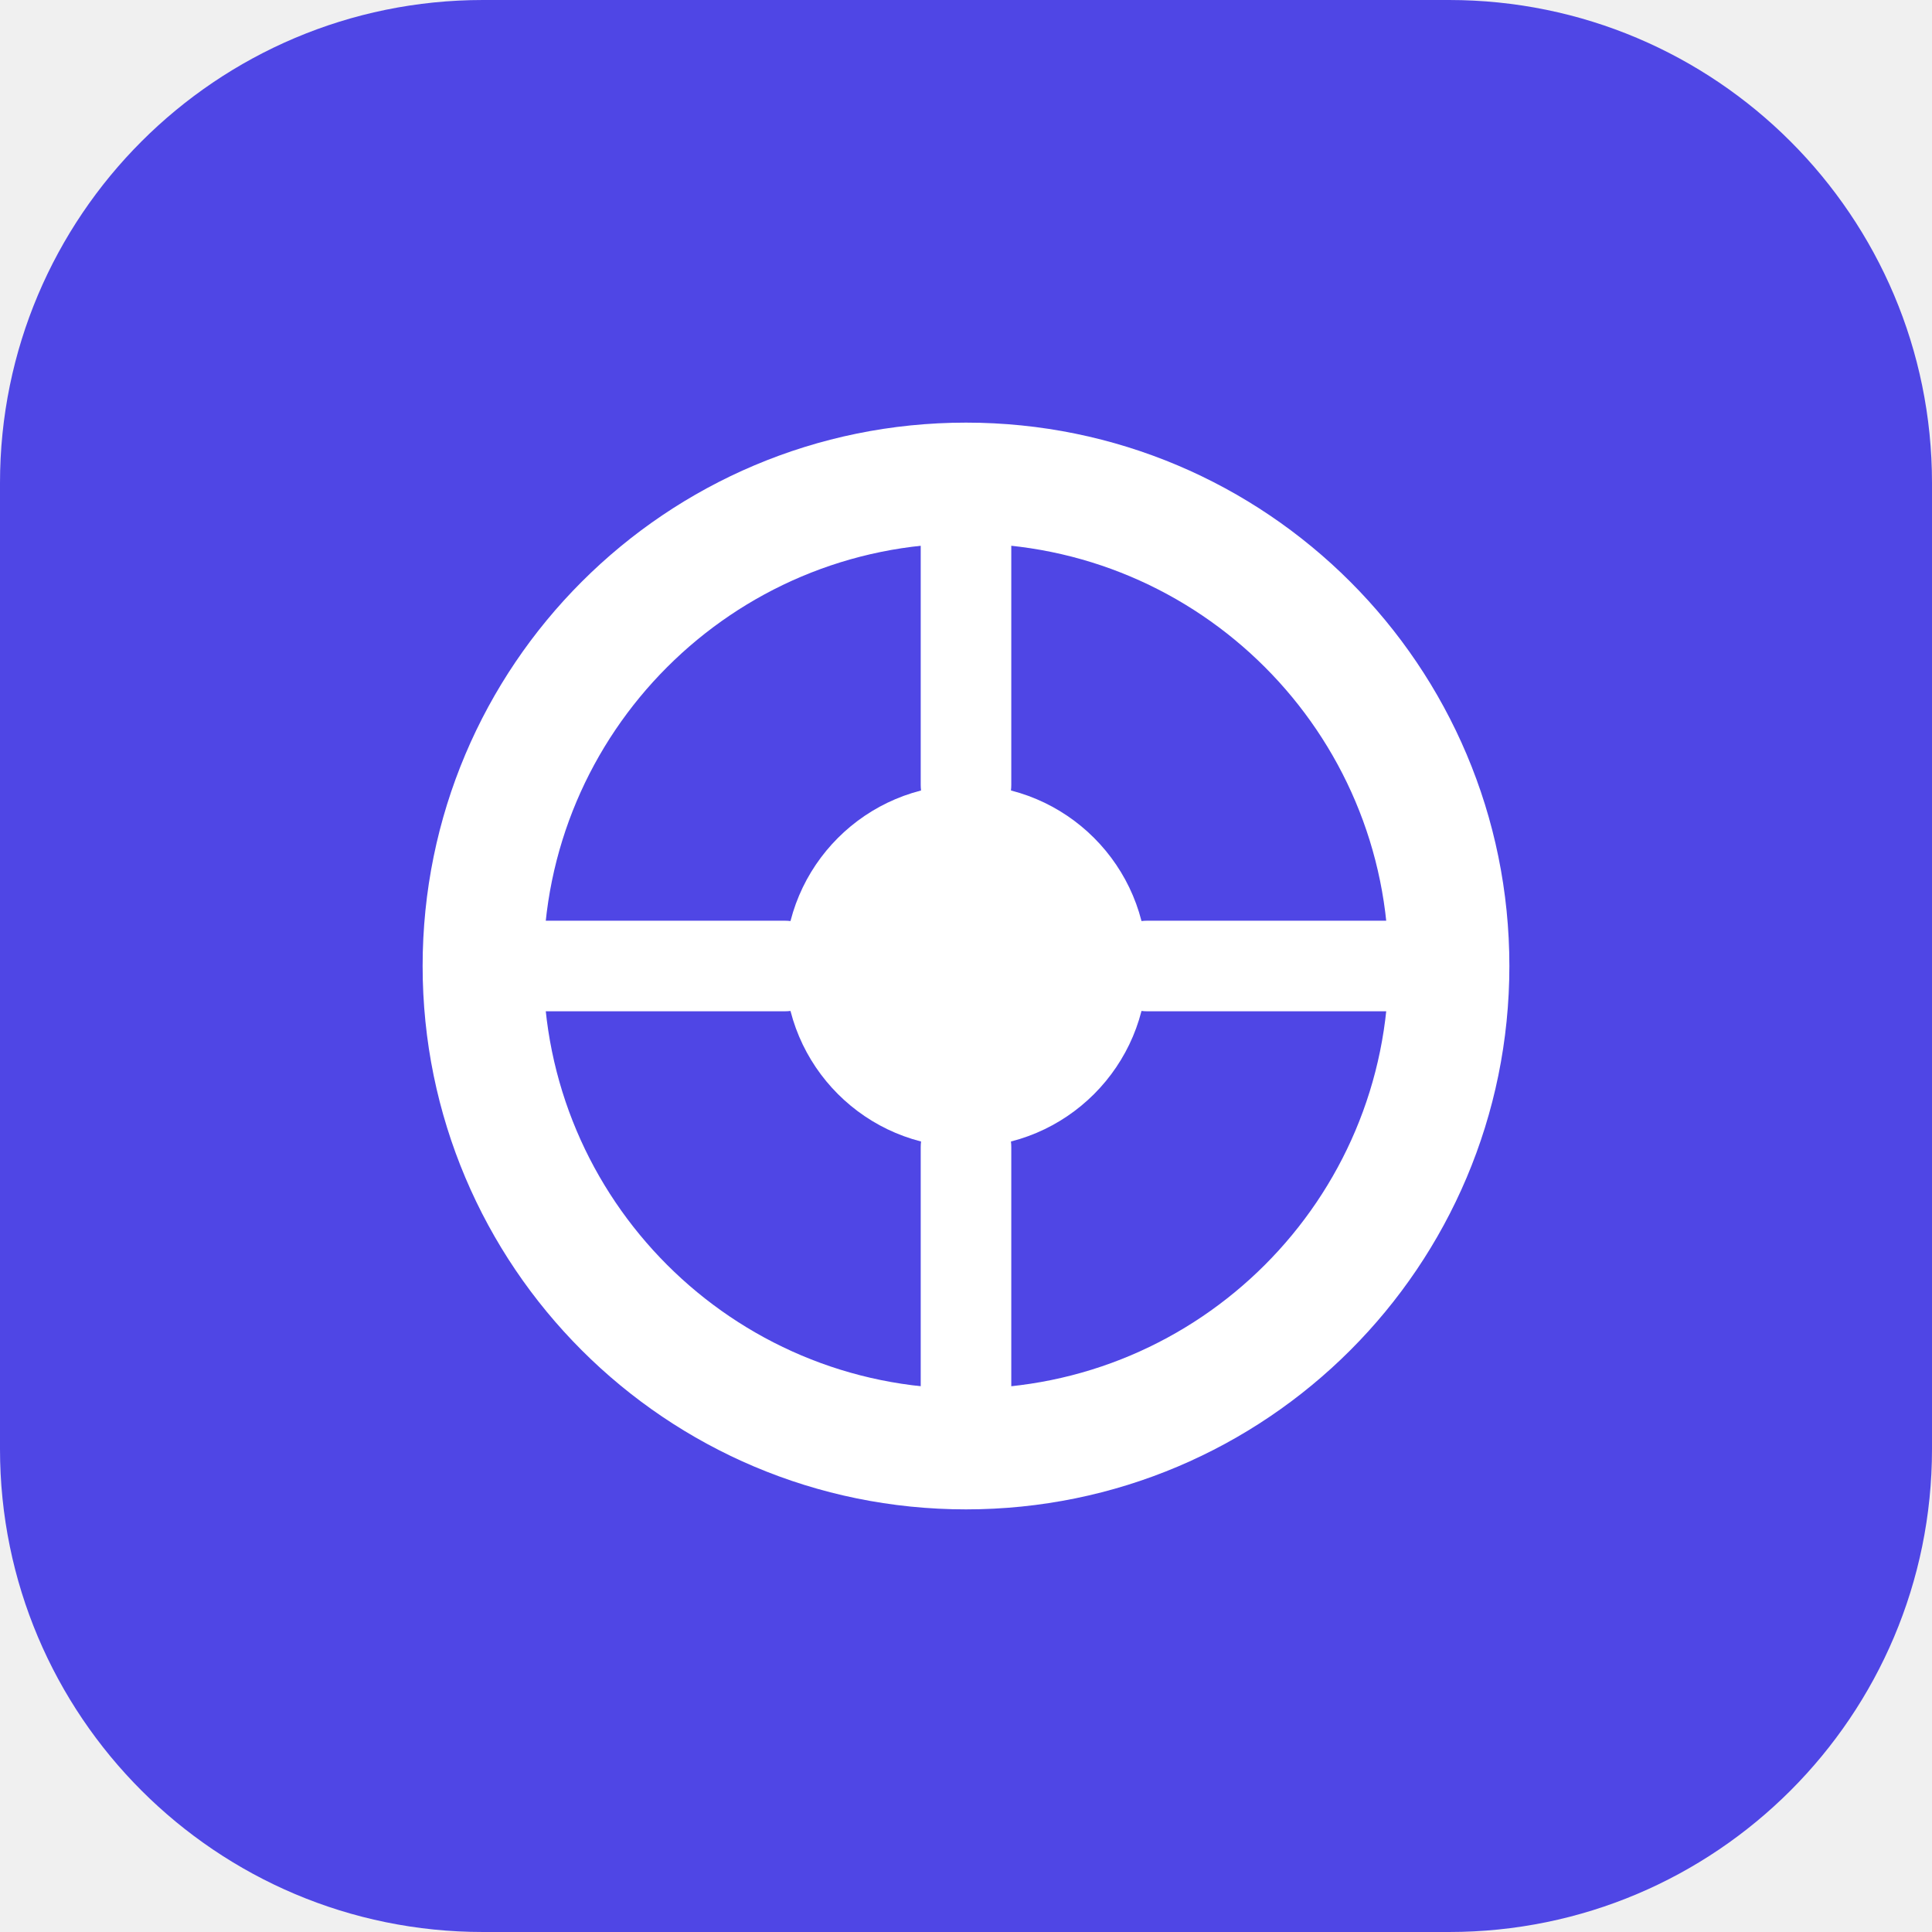
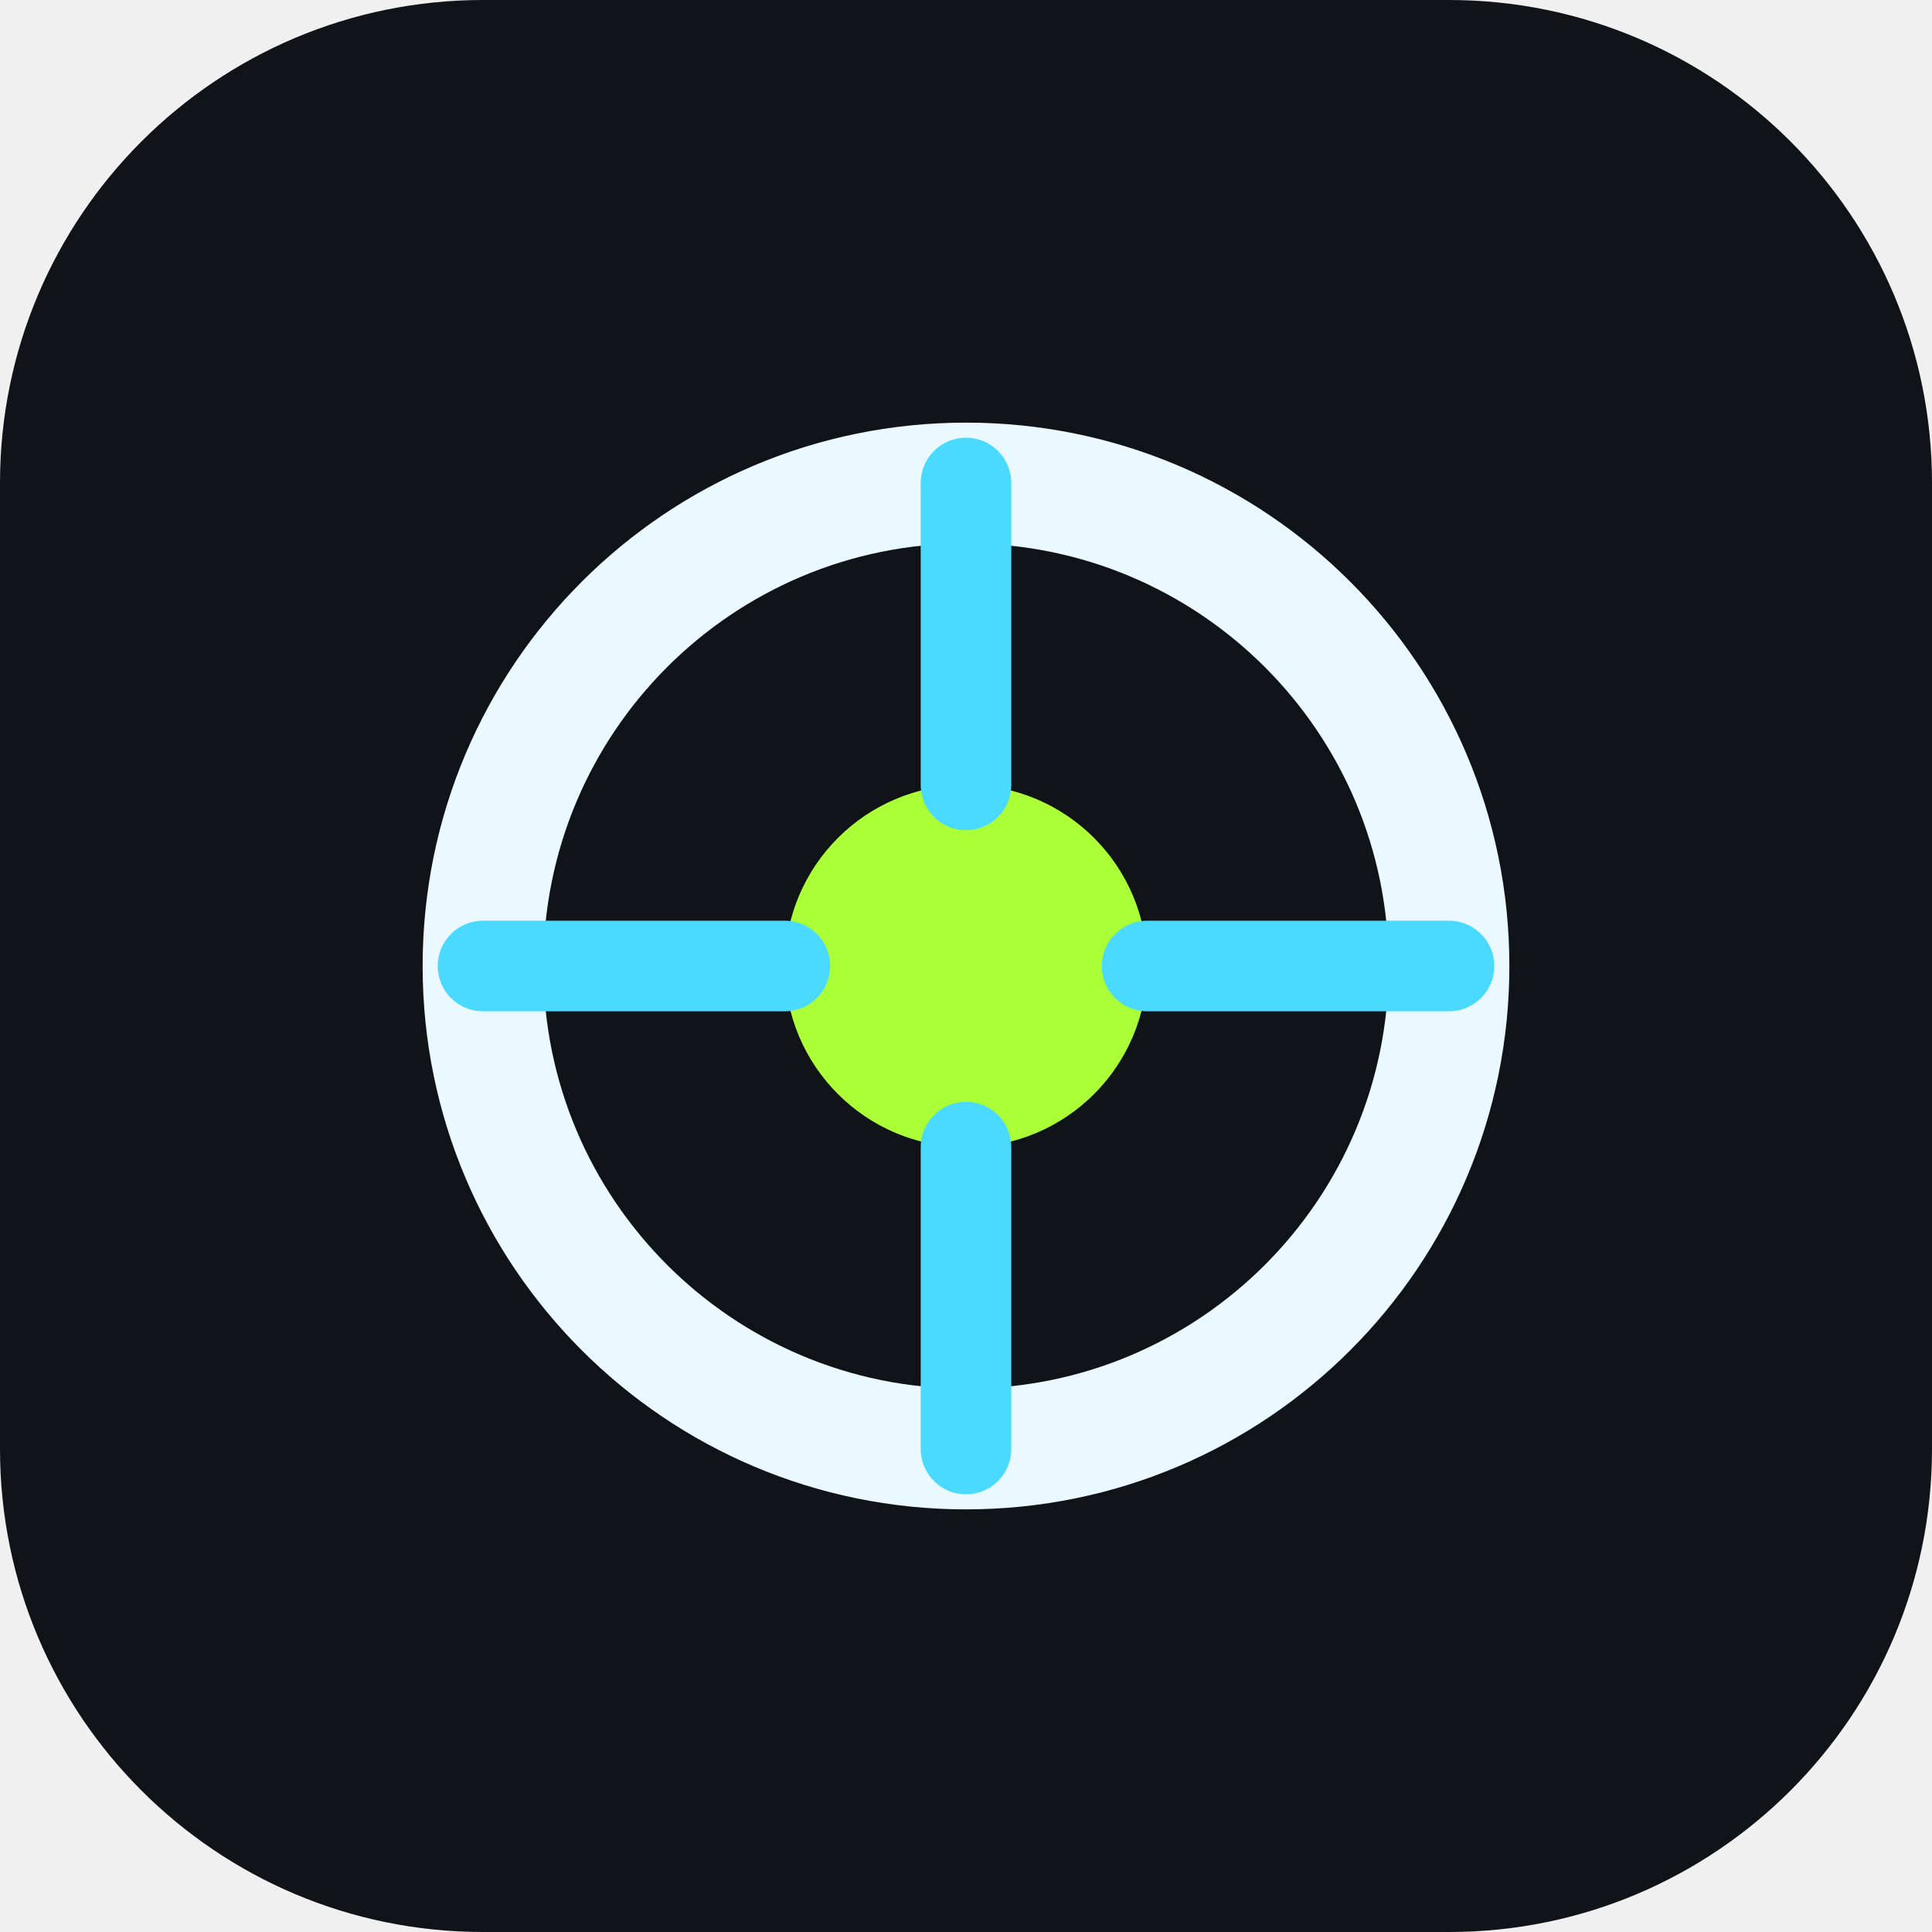
<svg xmlns="http://www.w3.org/2000/svg" width="32" height="32" viewBox="0 0 32 32" fill="none">
-   <rect width="32" height="32" rx="8" fill="#4f46e5" />
-   <path d="M8 16C8 11.58 11.58 8 16 8C20.42 8 24 11.58 24 16C24 20.42 20.42 24 16 24C11.58 24 8 20.42 8 16Z" stroke="white" stroke-width="2" />
-   <circle cx="16" cy="16" r="3" fill="white" />
-   <path d="M16 8V13M16 19V24M8 16H13M19 16H24" stroke="white" stroke-width="1.5" stroke-linecap="round" />
+   <rect width="32" height="32" rx="8" fill="#101318" />
+   <path d="M8 16C8 11.58 11.58 8 16 8C20.42 8 24 11.58 24 16C24 20.42 20.42 24 16 24C11.58 24 8 20.42 8 16Z" stroke="#EAF8FF" stroke-width="2" />
+   <circle cx="16" cy="16" r="3" fill="#ABFF36" />
+   <path d="M16 8V13M16 19V24M8 16H13M19 16H24" stroke="#4ADAFF" stroke-width="1.5" stroke-linecap="round" />
</svg>
